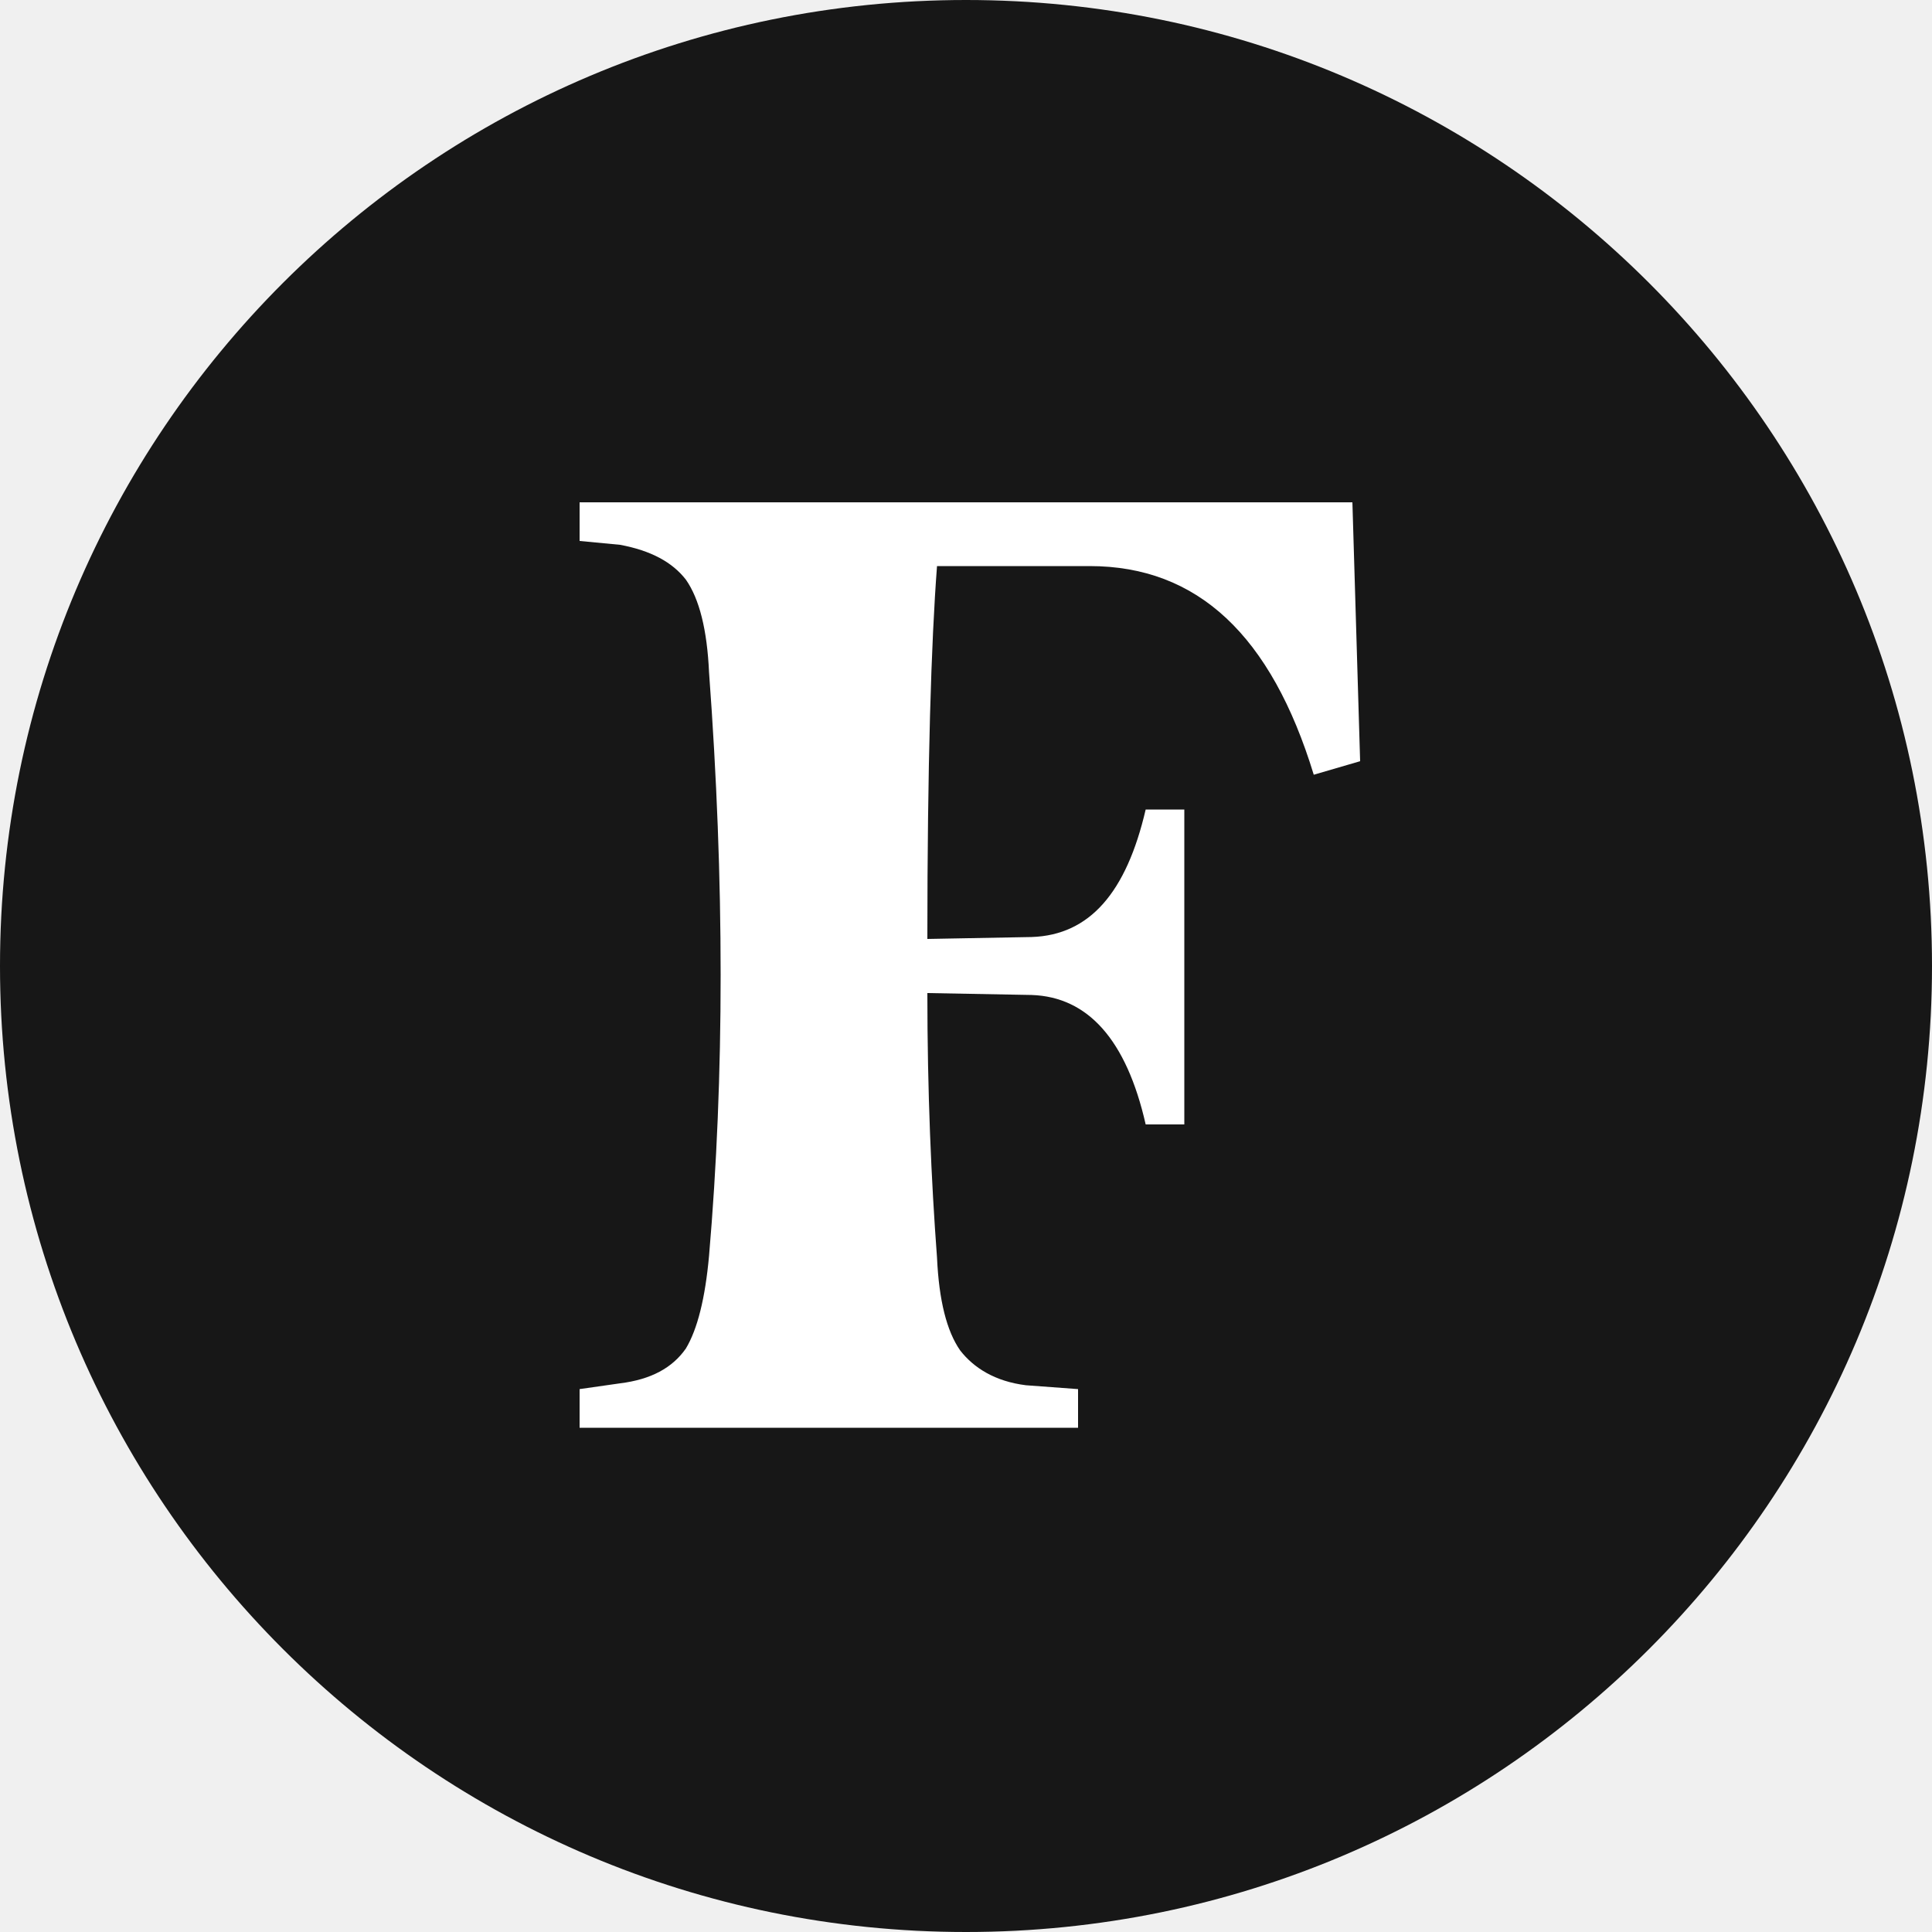
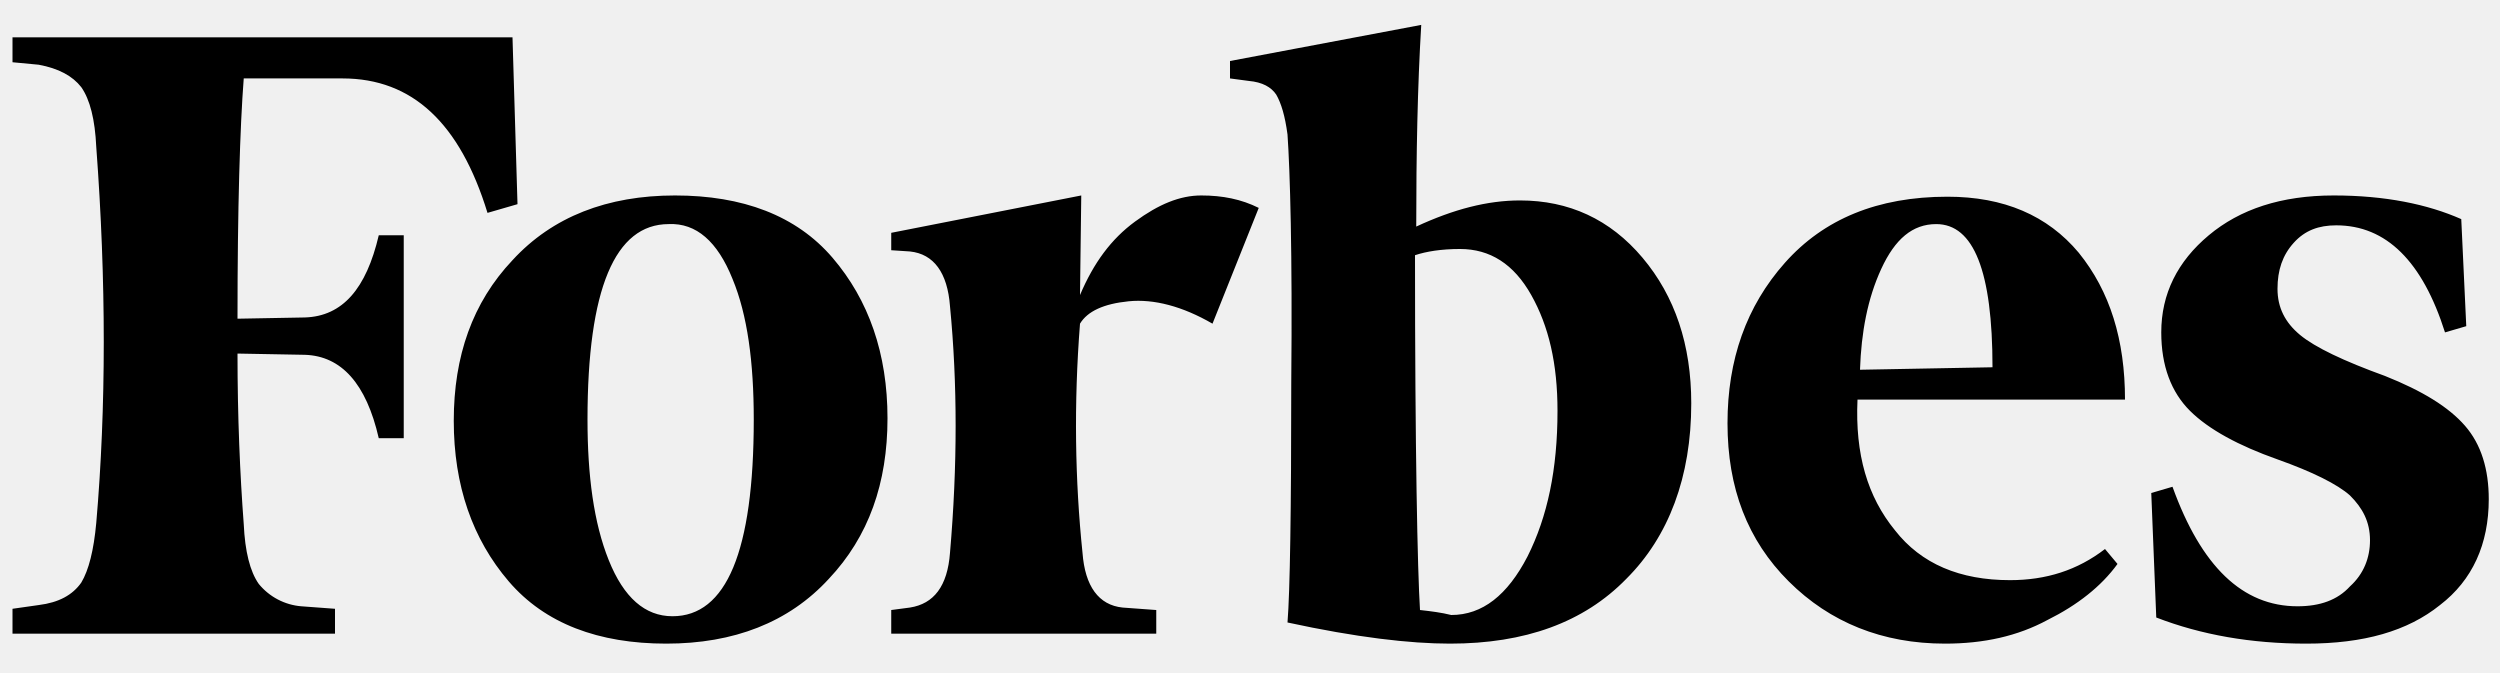
- <svg xmlns="http://www.w3.org/2000/svg" width="100" height="100" viewBox="0 0 100 100" fill="none">
-   <g clip-path="url(#clip0_43_193)">
-     <path d="M100 50C100 77.614 77.614 100 50 100C22.386 100 0 77.614 0 50C0 22.386 22.386 0 50 0C77.614 0 100 22.386 100 50Z" fill="#171717" />
-     <path d="M30 26H70L70.4 39.4L68 40.1C65.8 32.9 62 29.3 56.4 29.3H48.5C48.2 33.2 48 39.6 48 48.6L53.4 48.5C56.4 48.4 58.3 46.2 59.3 41.9H61.3V58.2H59.3C58.3 53.8 56.3 51.6 53.4 51.5L48 51.4C48 56.5 48.2 61.1 48.5 65.1C48.6 67.3 49 68.9 49.7 69.9C50.4 70.8 51.5 71.5 53.1 71.7L55.8 71.9V73.9H30V71.9L32.1 71.6C33.7 71.4 34.8 70.8 35.5 69.8C36.1 68.8 36.5 67.2 36.7 65C37.5 55.7 37.5 45.6 36.7 34.8C36.6 32.6 36.2 31 35.5 30C34.8 29.1 33.7 28.5 32.1 28.2L30 28V26Z" fill="white" />
-   </g>
-   <defs>
-     <clipPath id="clip0_43_193">
-       <rect width="100" height="100" fill="white" />
-     </clipPath>
-   </defs>
+ <svg xmlns="http://www.w3.org/2000/svg" width="119" height="32" viewBox="0 0 119 32" fill="none">
+   <path d="M67.413 10.785C67.413 7.348 67.473 4.148 67.651 1.185L58.548 2.904V3.733L59.441 3.852C60.095 3.911 60.511 4.148 60.749 4.504C60.987 4.919 61.166 5.511 61.285 6.4C61.404 8.119 61.523 12.03 61.464 18.193C61.464 24.296 61.404 28.148 61.285 29.63C64.558 30.341 67.116 30.637 69.02 30.637C72.59 30.637 75.386 29.63 77.409 27.556C79.433 25.541 80.504 22.696 80.504 19.2C80.504 16.415 79.73 14.104 78.183 12.267C76.636 10.43 74.672 9.541 72.352 9.541C70.805 9.541 69.198 9.956 67.413 10.785ZM67.592 29.037C67.473 27.141 67.354 21.452 67.354 12.148C67.889 11.97 68.603 11.852 69.496 11.852C70.924 11.852 72.055 12.563 72.888 14.044C73.721 15.526 74.137 17.304 74.137 19.556C74.137 22.341 73.661 24.593 72.709 26.489C71.757 28.326 70.567 29.274 69.079 29.274C68.603 29.156 68.127 29.096 67.592 29.037ZM24.395 1.778H0.595V2.963L1.845 3.081C2.796 3.259 3.451 3.615 3.868 4.148C4.284 4.741 4.522 5.689 4.582 6.993C5.058 13.393 5.058 19.378 4.582 24.889C4.463 26.193 4.224 27.141 3.868 27.733C3.451 28.326 2.796 28.681 1.845 28.8L0.595 28.978V30.163H15.946V28.978L14.339 28.859C13.947 28.827 13.566 28.715 13.219 28.532C12.871 28.349 12.564 28.097 12.316 27.793C11.9 27.2 11.662 26.252 11.602 24.948C11.424 22.578 11.305 19.852 11.305 16.83L14.518 16.889C16.244 16.948 17.433 18.252 18.029 20.859H19.218V11.2H18.029C17.433 13.748 16.303 15.052 14.518 15.111L11.305 15.17C11.305 9.837 11.424 6.044 11.602 3.733H16.303C19.635 3.733 21.896 5.867 23.205 10.133L24.633 9.719L24.395 1.778ZM21.599 20.03C21.599 23.111 22.491 25.659 24.216 27.674C25.942 29.689 28.5 30.637 31.713 30.637C34.926 30.637 37.544 29.63 39.449 27.556C41.352 25.541 42.245 22.993 42.245 19.911C42.245 16.83 41.352 14.281 39.627 12.267C37.901 10.252 35.343 9.304 32.13 9.304C28.917 9.304 26.299 10.311 24.395 12.385C22.491 14.4 21.599 16.948 21.599 20.03ZM34.867 13.274C35.581 14.993 35.879 17.244 35.879 19.97C35.879 26.252 34.569 29.333 32.011 29.333C30.702 29.333 29.691 28.444 28.977 26.667C28.262 24.889 27.965 22.637 27.965 19.97C27.965 13.748 29.274 10.667 31.832 10.667C33.142 10.607 34.153 11.496 34.867 13.274ZM85.144 27.674C87.108 29.63 89.607 30.637 92.582 30.637C94.427 30.637 96.033 30.282 97.461 29.511C98.889 28.8 100.02 27.911 100.793 26.844L100.198 26.133C98.889 27.141 97.401 27.615 95.676 27.615C93.296 27.615 91.451 26.844 90.202 25.244C88.893 23.644 88.298 21.63 88.417 19.022H101.15C101.15 16.178 100.436 13.867 98.948 12.03C97.461 10.252 95.379 9.363 92.701 9.363C89.369 9.363 86.811 10.43 84.966 12.504C83.121 14.578 82.229 17.126 82.229 20.148C82.229 23.23 83.181 25.718 85.144 27.674ZM89.547 12.8C90.202 11.378 91.035 10.667 92.165 10.667C93.951 10.667 94.843 12.918 94.843 17.482L88.536 17.6C88.596 15.822 88.893 14.222 89.547 12.8ZM117.156 10.43C115.549 9.719 113.526 9.304 111.087 9.304C108.588 9.304 106.624 9.956 105.137 11.2C103.649 12.444 102.876 13.985 102.876 15.822C102.876 17.422 103.352 18.667 104.244 19.556C105.137 20.444 106.565 21.215 108.409 21.867C110.075 22.459 111.265 23.052 111.86 23.585C112.455 24.178 112.812 24.83 112.812 25.718C112.812 26.548 112.515 27.319 111.86 27.911C111.265 28.563 110.432 28.859 109.361 28.859C106.743 28.859 104.78 26.963 103.411 23.17L102.4 23.467L102.638 29.393C104.78 30.222 107.16 30.637 109.778 30.637C112.515 30.637 114.597 30.044 116.144 28.8C117.691 27.615 118.465 25.896 118.465 23.763C118.465 22.341 118.108 21.156 117.334 20.267C116.561 19.378 115.311 18.607 113.526 17.896C111.563 17.185 110.194 16.533 109.48 15.941C108.766 15.348 108.409 14.637 108.409 13.748C108.409 12.859 108.647 12.148 109.183 11.556C109.718 10.963 110.373 10.726 111.206 10.726C113.586 10.726 115.311 12.444 116.382 15.822L117.394 15.526L117.156 10.43ZM59.916 9.896C59.084 9.481 58.191 9.304 57.179 9.304C56.168 9.304 55.157 9.719 54.026 10.548C52.895 11.378 52.062 12.504 51.408 14.044L51.468 9.304L42.423 11.082V11.911L43.316 11.97C44.447 12.089 45.101 12.978 45.22 14.578C45.577 18.252 45.577 22.163 45.22 26.311C45.101 27.911 44.447 28.741 43.316 28.919L42.423 29.037V30.163H55.038V29.037L53.431 28.919C52.3 28.8 51.646 27.911 51.527 26.311C51.17 22.874 51.111 19.2 51.408 15.407C51.765 14.815 52.538 14.459 53.728 14.341C54.919 14.222 56.287 14.578 57.715 15.407L59.916 9.896Z" fill="#000000" />
</svg>
